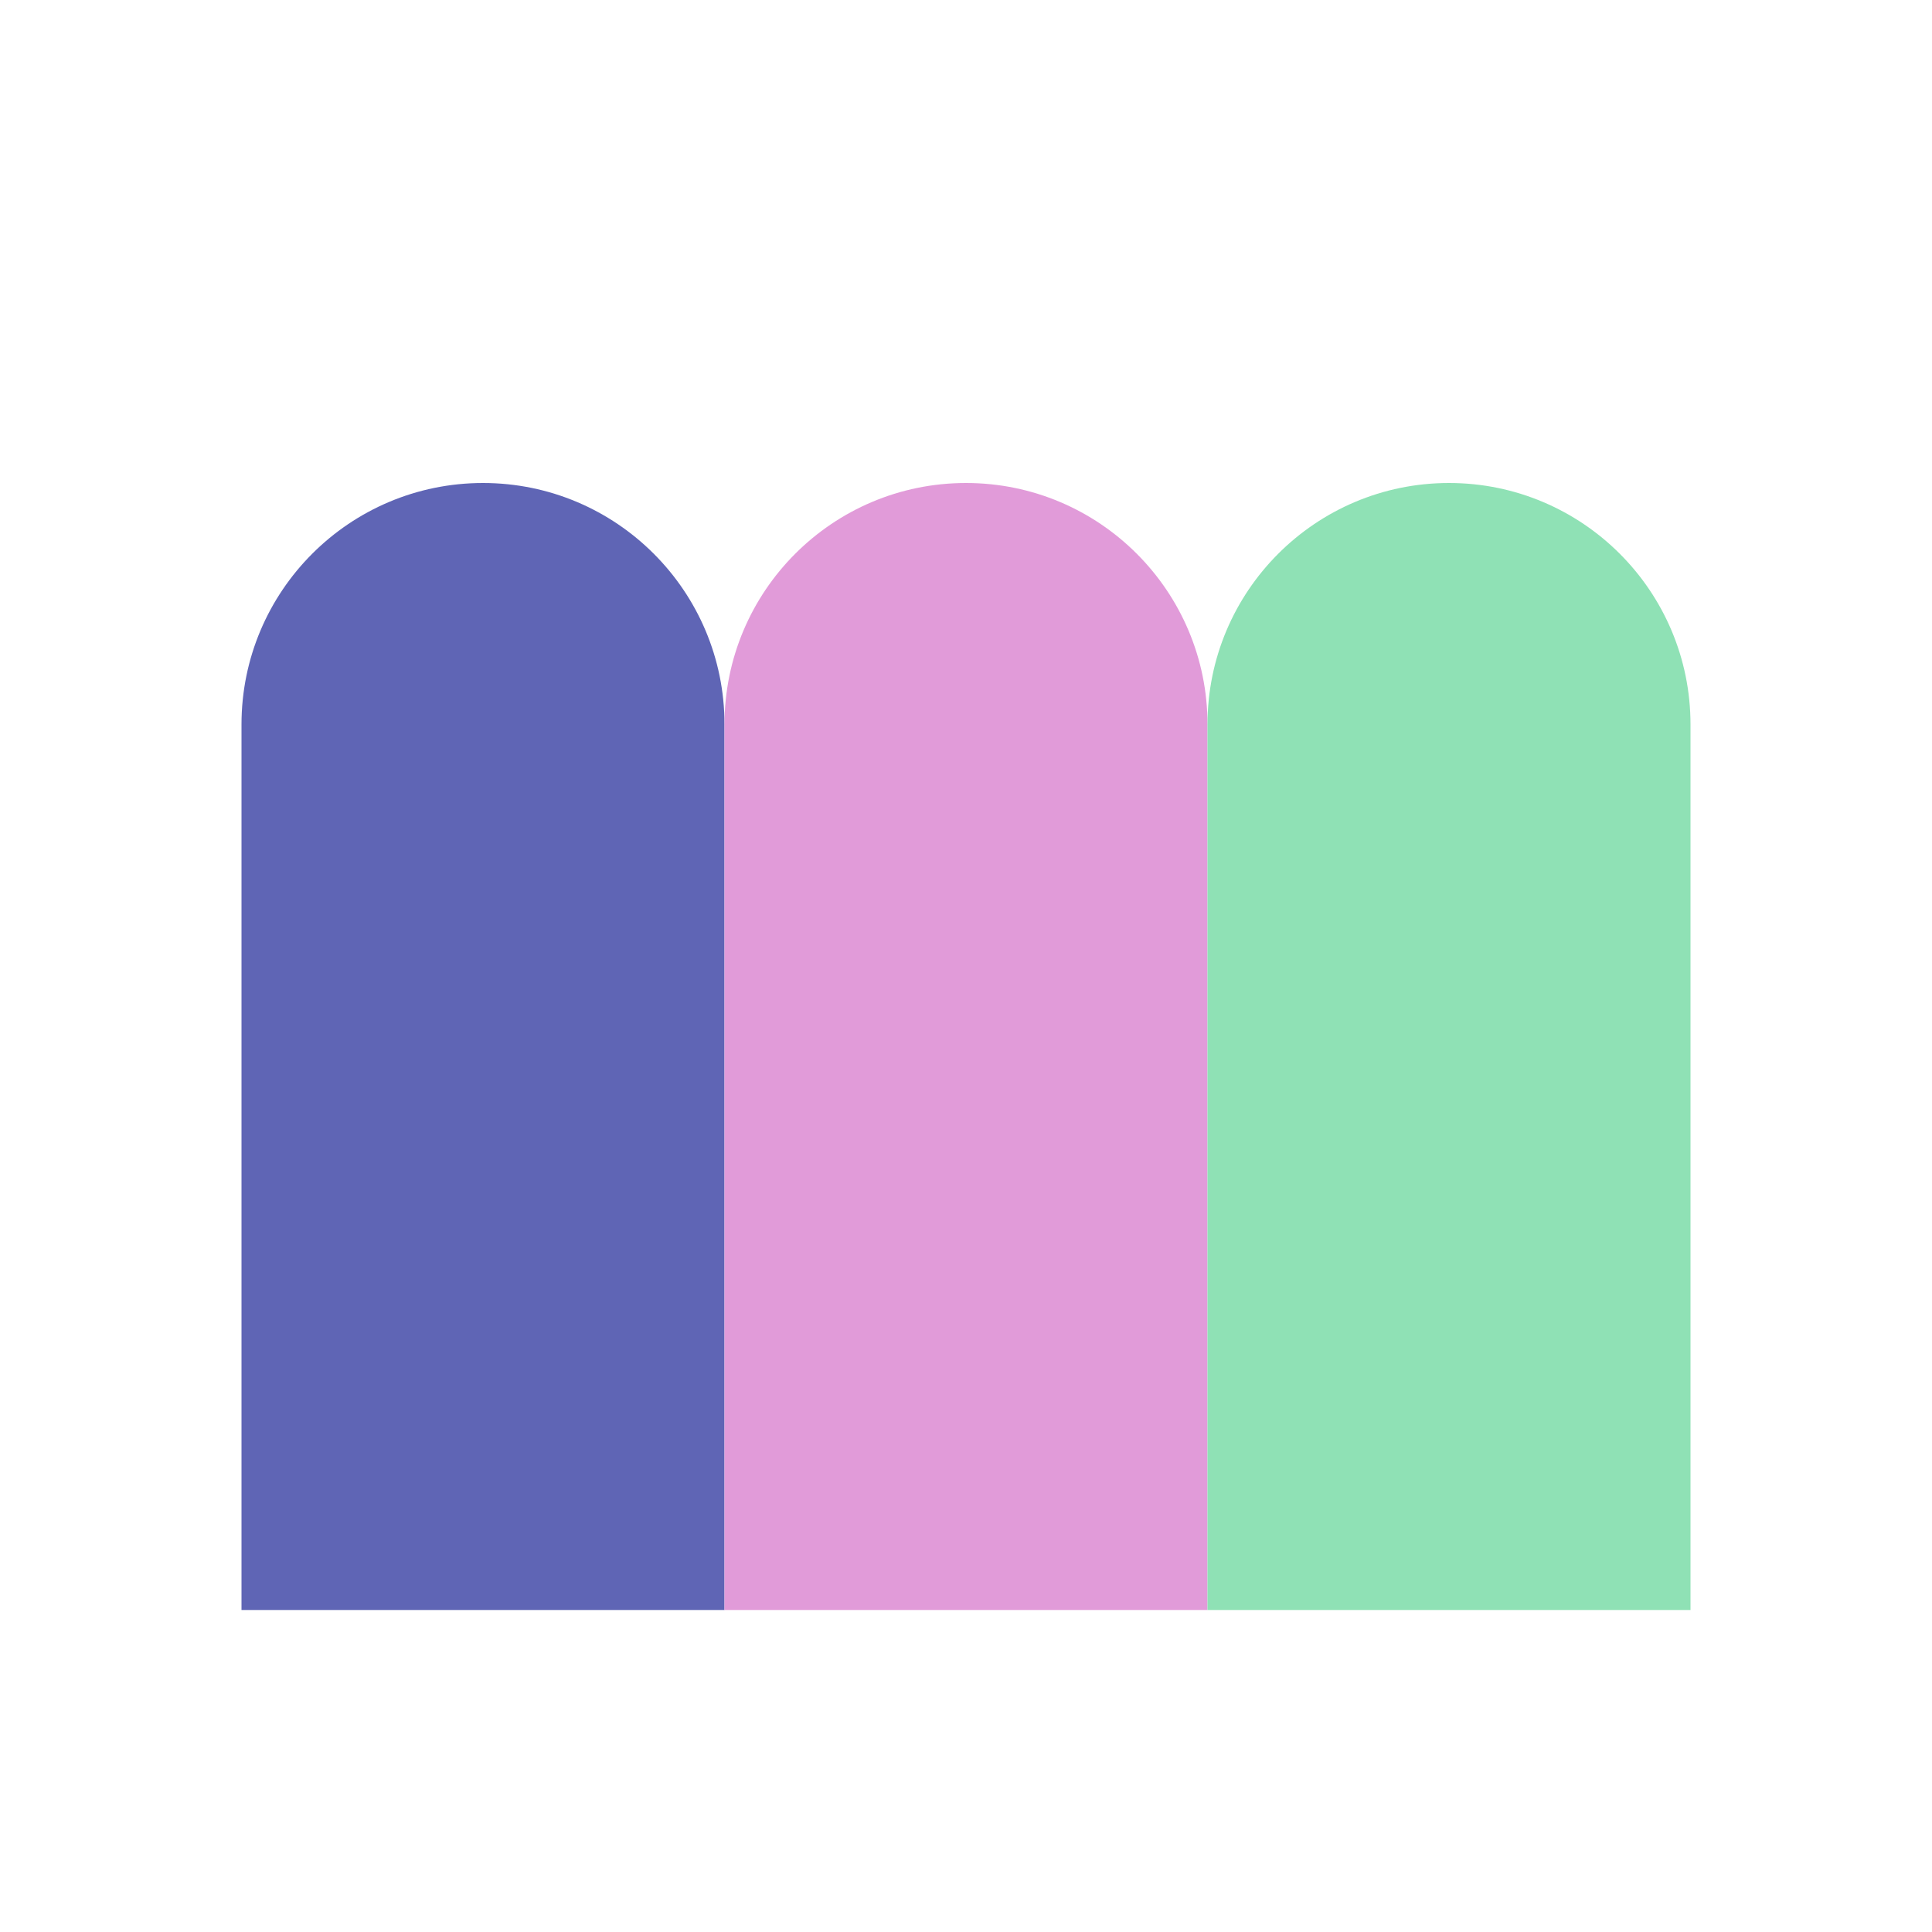
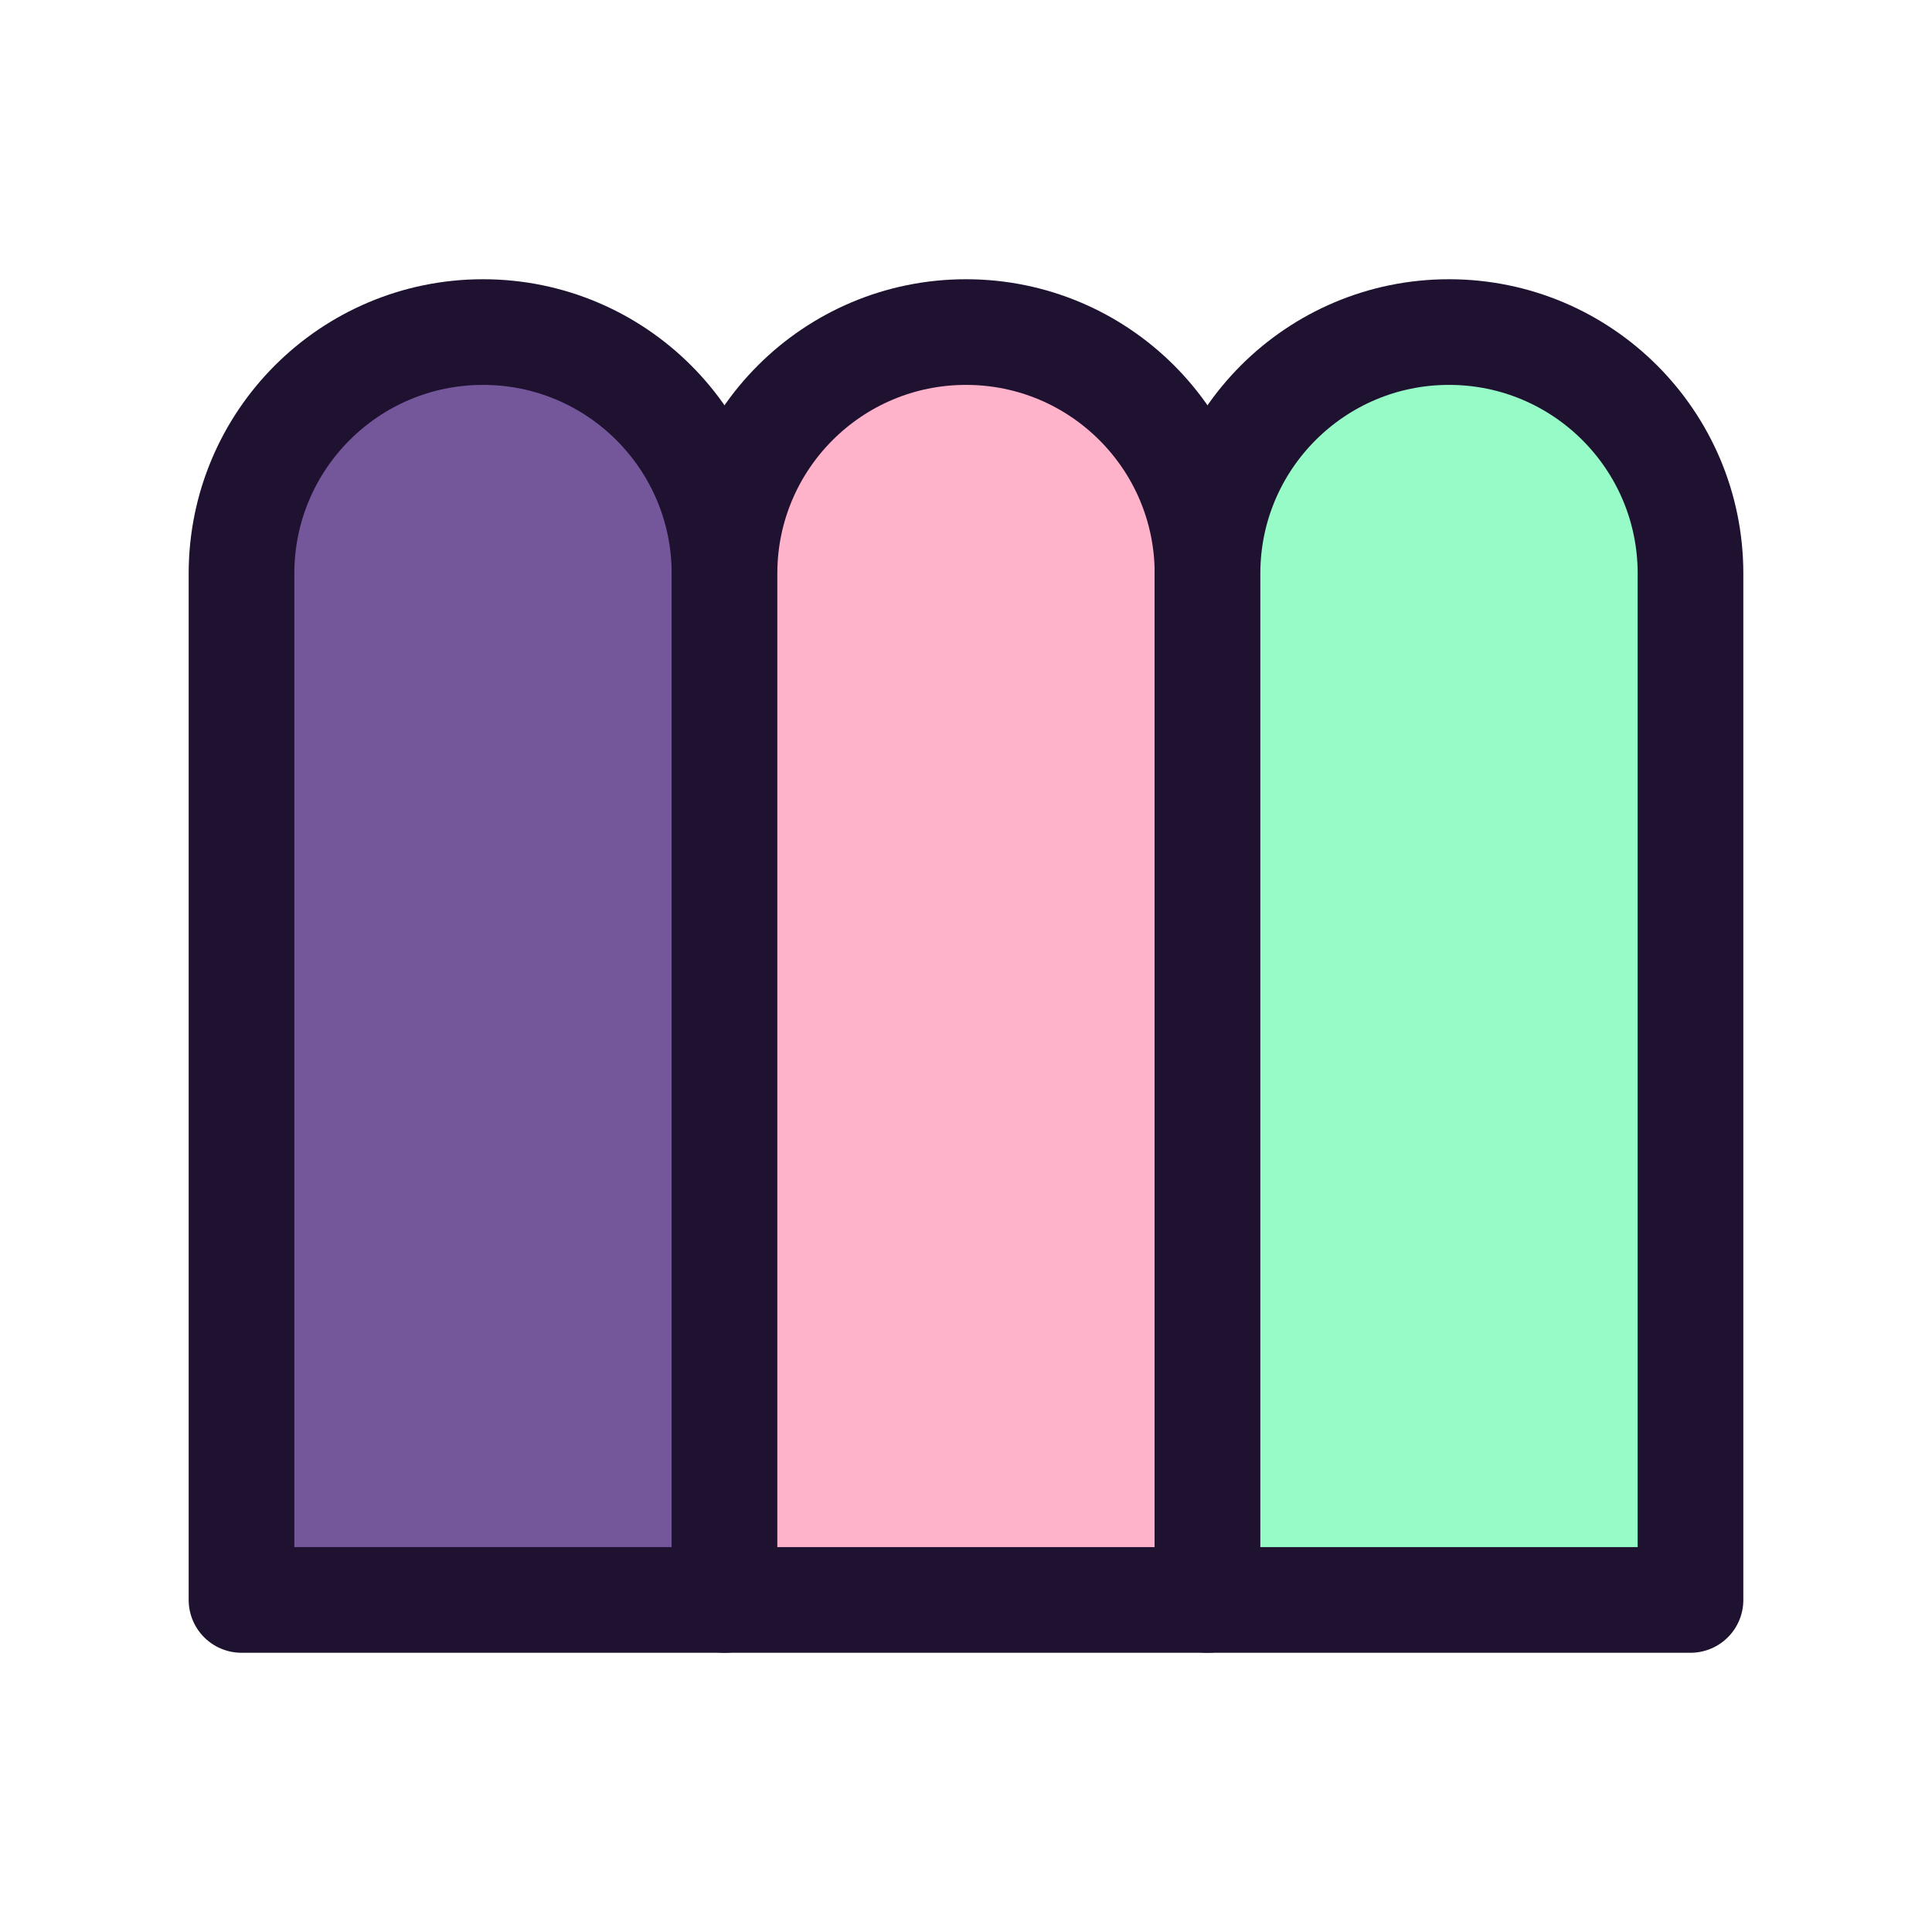
- <svg xmlns="http://www.w3.org/2000/svg" viewBox="0 0 24 24" role="img" aria-label="allneeds.app color favicon">
-   <path d="M3,20 V9 A3,3 0 0 1 9,9 V20 Z" fill="#5f65b5" />
-   <path d="M9,20 V9 A3,3 0 0 1 15,9 V20 Z" fill="#e19bd9" />
-   <path d="M15,20 V9 A3,3 0 0 1 21,9 V20 Z" fill="#8fe1b5" />
+ <svg xmlns="http://www.w3.org/2000/svg" viewBox="0 0 64 64" role="img" aria-label="Three colorful allneeds doorways">
+   <g transform="translate(8 11)" stroke="#1F1230" stroke-width="3.5" stroke-linejoin="round">
+     <path d="M0 42V8a8 8 0 0 1 16 0v34Z" fill="#74569B" />
+     <path d="M16 42V8a8 8 0 0 1 16 0v34Z" fill="#FFB3CB" />
+     <path d="M32 42V8a8 8 0 0 1 16 0v34Z" fill="#96FBC7" />
+   </g>
</svg>
